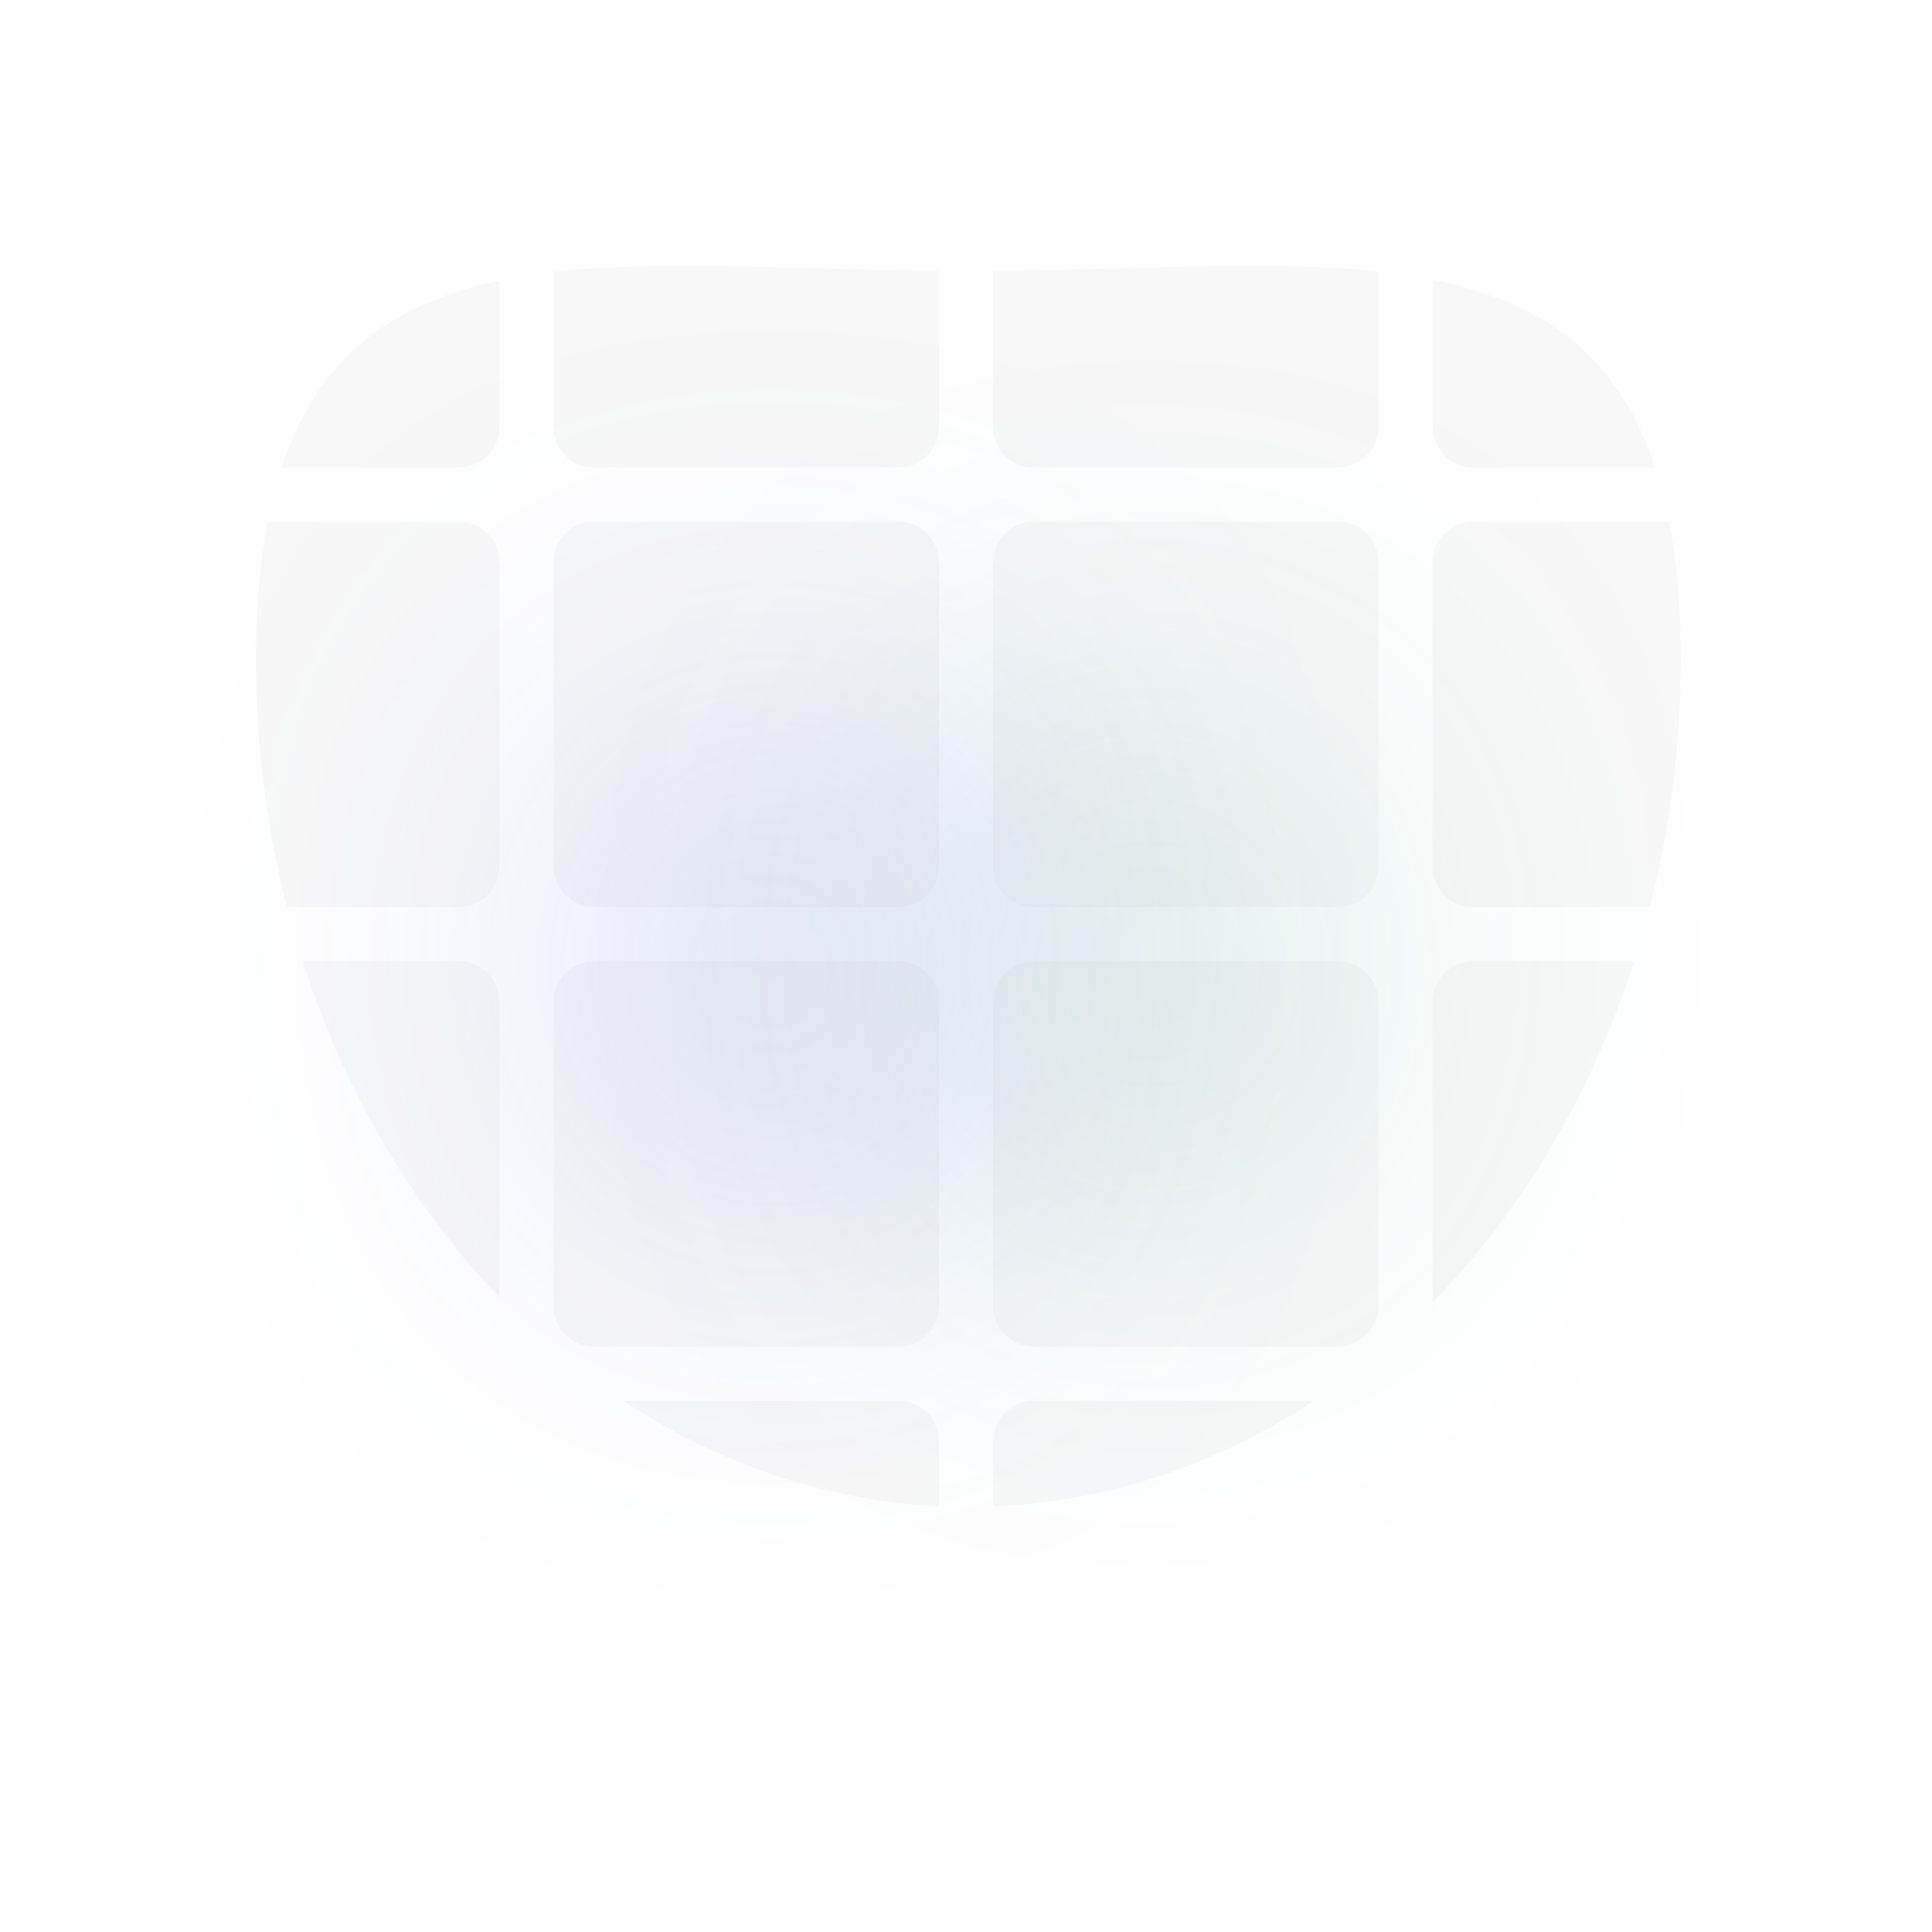
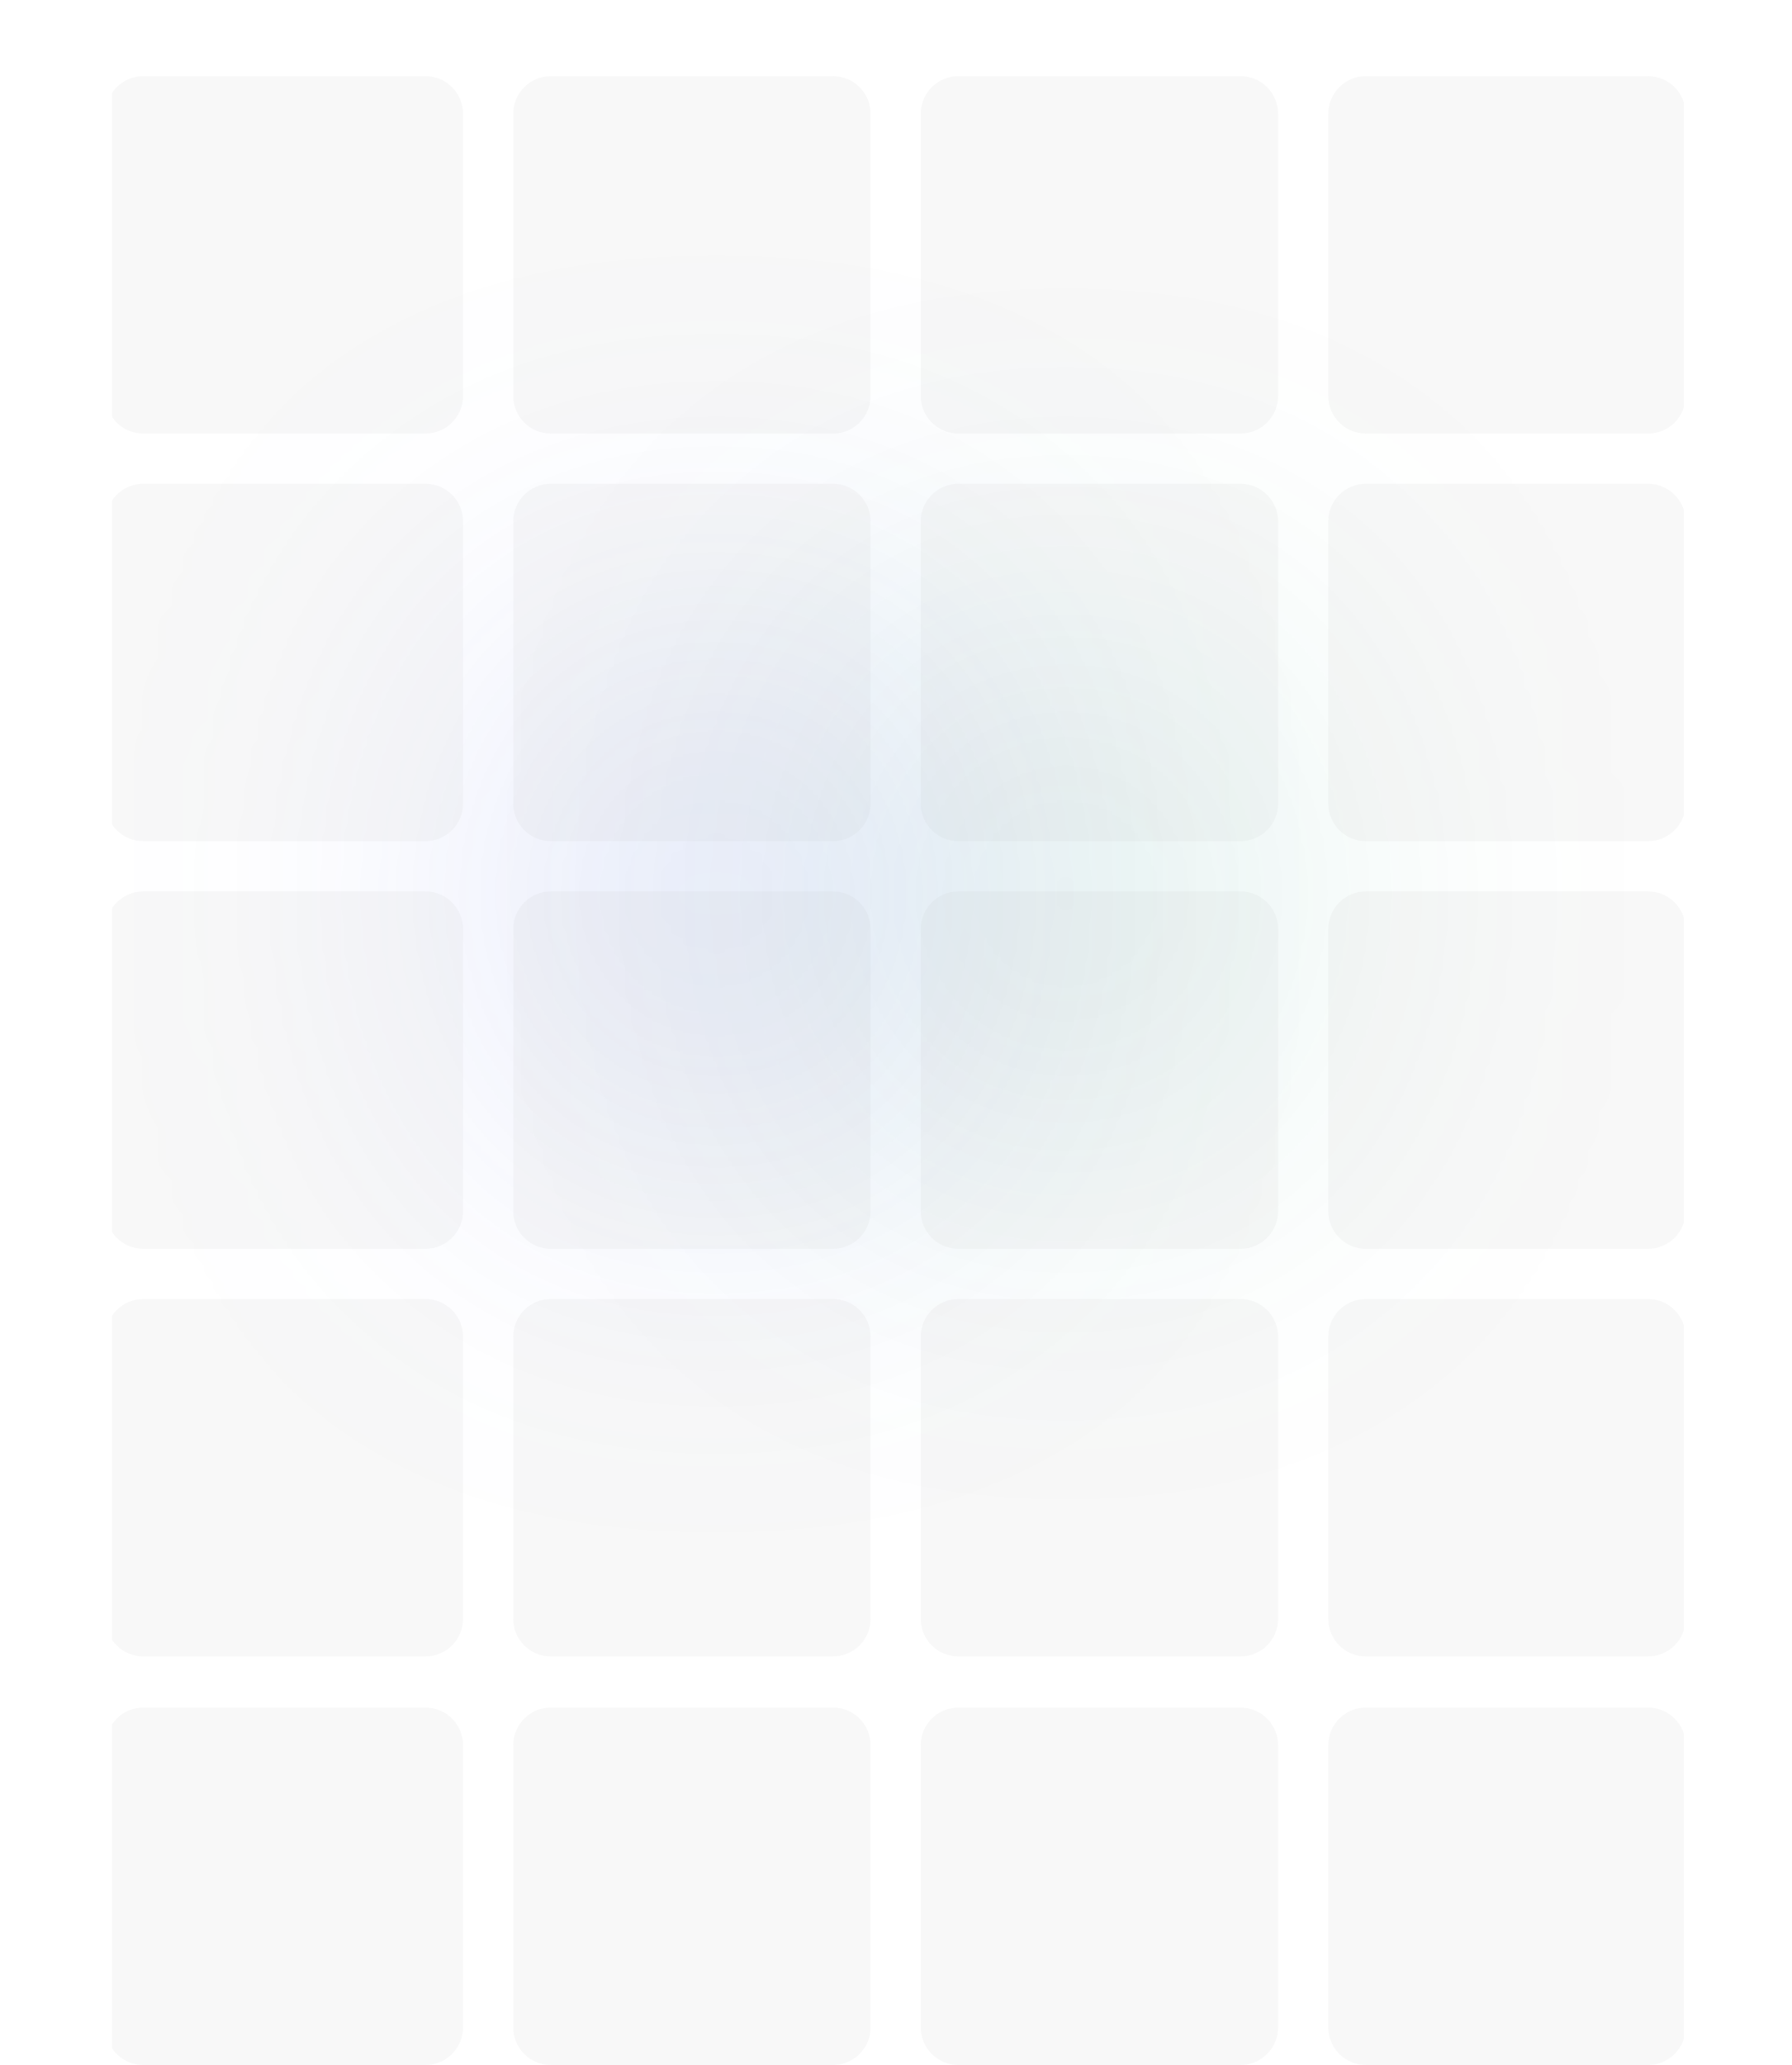
- <svg xmlns="http://www.w3.org/2000/svg" width="400" height="400" viewBox="0 0 400 400" fill="none">
-   <g opacity="0.24" filter="url(#filter0_f_7619_105499)">
+ <svg xmlns="http://www.w3.org/2000/svg" width="400" height="461" viewBox="0 0 400 461" fill="none">
+   <g opacity="0.24" filter="url(#filter0_f_7661_20642)">
    <path d="M208 218C208 234.569 221.431 248 238 248C254.569 248 268 234.569 268 218V179.429C268 164.28 255.72 152 240.571 152H235.429C220.28 152 208 164.28 208 179.429V218Z" fill="#008768" />
  </g>
-   <g opacity="0.33" filter="url(#filter1_f_7619_105499)">
+   <g opacity="0.33" filter="url(#filter1_f_7661_20642)">
    <path d="M130 218C130 234.569 143.431 248 160 248C176.569 248 190 234.569 190 218V179.429C190 164.28 177.72 152 162.571 152H157.429C142.28 152 130 164.28 130 179.429V218Z" fill="#4864E1" />
  </g>
-   <mask id="mask0_7619_105499" style="mask-type:alpha" maskUnits="userSpaceOnUse" x="53" y="55" width="295" height="257">
-     <path d="M53 136.441C53 233.4 119.038 312 200.5 312C281.962 312 348 233.4 348 136.441C348 39.483 281.962 56.08 200.5 56.08C119.038 56.08 53 39.483 53 136.441Z" fill="#D9D9D9" fill-opacity="0.1" />
+   <mask id="mask0_7661_20642" style="mask-type:alpha" maskUnits="userSpaceOnUse" x="25" y="14" width="351" height="447">
+     <rect x="25" y="14" width="351" height="447" fill="#D9D9D9" fill-opacity="0.1" />
  </mask>
-   <g mask="url(#mask0_7619_105499)">
+   <g mask="url(#mask0_7661_20642)">
    <rect width="79.8" height="79.8" rx="8.4" transform="matrix(1 0 0 -1 23.5977 369.797)" fill="#BABABA" />
+     <rect width="79.8" height="79.8" rx="8.4" transform="matrix(1 0 0 -1 23.5977 461)" fill="#BABABA" />
    <rect width="79.8" height="79.8" rx="8.4" transform="matrix(1 0 0 -1 114.598 369.797)" fill="#BABABA" />
+     <rect width="79.8" height="79.8" rx="8.4" transform="matrix(1 0 0 -1 114.598 461)" fill="#BABABA" />
    <rect width="79.8" height="79.8" rx="8.4" transform="matrix(1 0 0 -1 205.598 369.797)" fill="#BABABA" />
+     <rect width="79.8" height="79.8" rx="8.4" transform="matrix(1 0 0 -1 205.598 461)" fill="#BABABA" />
    <rect width="79.8" height="79.8" rx="8.4" transform="matrix(1 0 0 -1 296.598 369.797)" fill="#BABABA" />
+     <rect width="79.8" height="79.8" rx="8.4" transform="matrix(1 0 0 -1 296.598 461)" fill="#BABABA" />
    <rect width="79.8" height="79.8" rx="8.4" transform="matrix(1 0 0 -1 23.5977 278.797)" fill="#BABABA" />
    <rect width="79.8" height="79.8" rx="8.4" transform="matrix(1 0 0 -1 114.598 278.797)" fill="#BABABA" />
    <rect width="79.8" height="79.8" rx="8.4" transform="matrix(1 0 0 -1 205.598 278.797)" fill="#BABABA" />
    <rect width="79.8" height="79.8" rx="8.4" transform="matrix(1 0 0 -1 296.598 278.797)" fill="#BABABA" />
    <rect width="79.8" height="79.8" rx="8.4" transform="matrix(1 0 0 -1 23.5977 187.797)" fill="#BABABA" />
    <rect width="79.8" height="79.8" rx="8.4" transform="matrix(1 0 0 -1 114.598 187.797)" fill="#BABABA" />
    <rect width="79.8" height="79.8" rx="8.4" transform="matrix(1 0 0 -1 205.598 187.797)" fill="#BABABA" />
    <rect width="79.8" height="79.8" rx="8.4" transform="matrix(1 0 0 -1 296.598 187.797)" fill="#BABABA" />
    <rect width="79.8" height="79.8" rx="8.4" transform="matrix(1 0 0 -1 23.5977 96.7969)" fill="#BABABA" />
    <rect width="79.8" height="79.8" rx="8.4" transform="matrix(1 0 0 -1 114.598 96.7969)" fill="#BABABA" />
    <rect width="79.8" height="79.8" rx="8.4" transform="matrix(1 0 0 -1 205.598 96.7969)" fill="#BABABA" />
    <rect width="79.8" height="79.8" rx="8.4" transform="matrix(1 0 0 -1 296.598 96.7969)" fill="#BABABA" />
  </g>
  <defs>
-     <filter id="filter0_f_7619_105499" x="108" y="52" width="260" height="296" filterUnits="userSpaceOnUse" color-interpolation-filters="sRGB">
+     <filter id="filter0_f_7661_20642" x="108" y="52" width="260" height="296" filterUnits="userSpaceOnUse" color-interpolation-filters="sRGB">
      <feFlood flood-opacity="0" result="BackgroundImageFix" />
      <feBlend mode="normal" in="SourceGraphic" in2="BackgroundImageFix" result="shape" />
-       <feGaussianBlur stdDeviation="50" result="effect1_foregroundBlur_7619_105499" />
+       <feGaussianBlur stdDeviation="50" result="effect1_foregroundBlur_7661_20642" />
    </filter>
-     <filter id="filter1_f_7619_105499" x="30" y="52" width="260" height="296" filterUnits="userSpaceOnUse" color-interpolation-filters="sRGB">
+     <filter id="filter1_f_7661_20642" x="30" y="52" width="260" height="296" filterUnits="userSpaceOnUse" color-interpolation-filters="sRGB">
      <feFlood flood-opacity="0" result="BackgroundImageFix" />
      <feBlend mode="normal" in="SourceGraphic" in2="BackgroundImageFix" result="shape" />
-       <feGaussianBlur stdDeviation="50" result="effect1_foregroundBlur_7619_105499" />
+       <feGaussianBlur stdDeviation="50" result="effect1_foregroundBlur_7661_20642" />
    </filter>
  </defs>
</svg>
